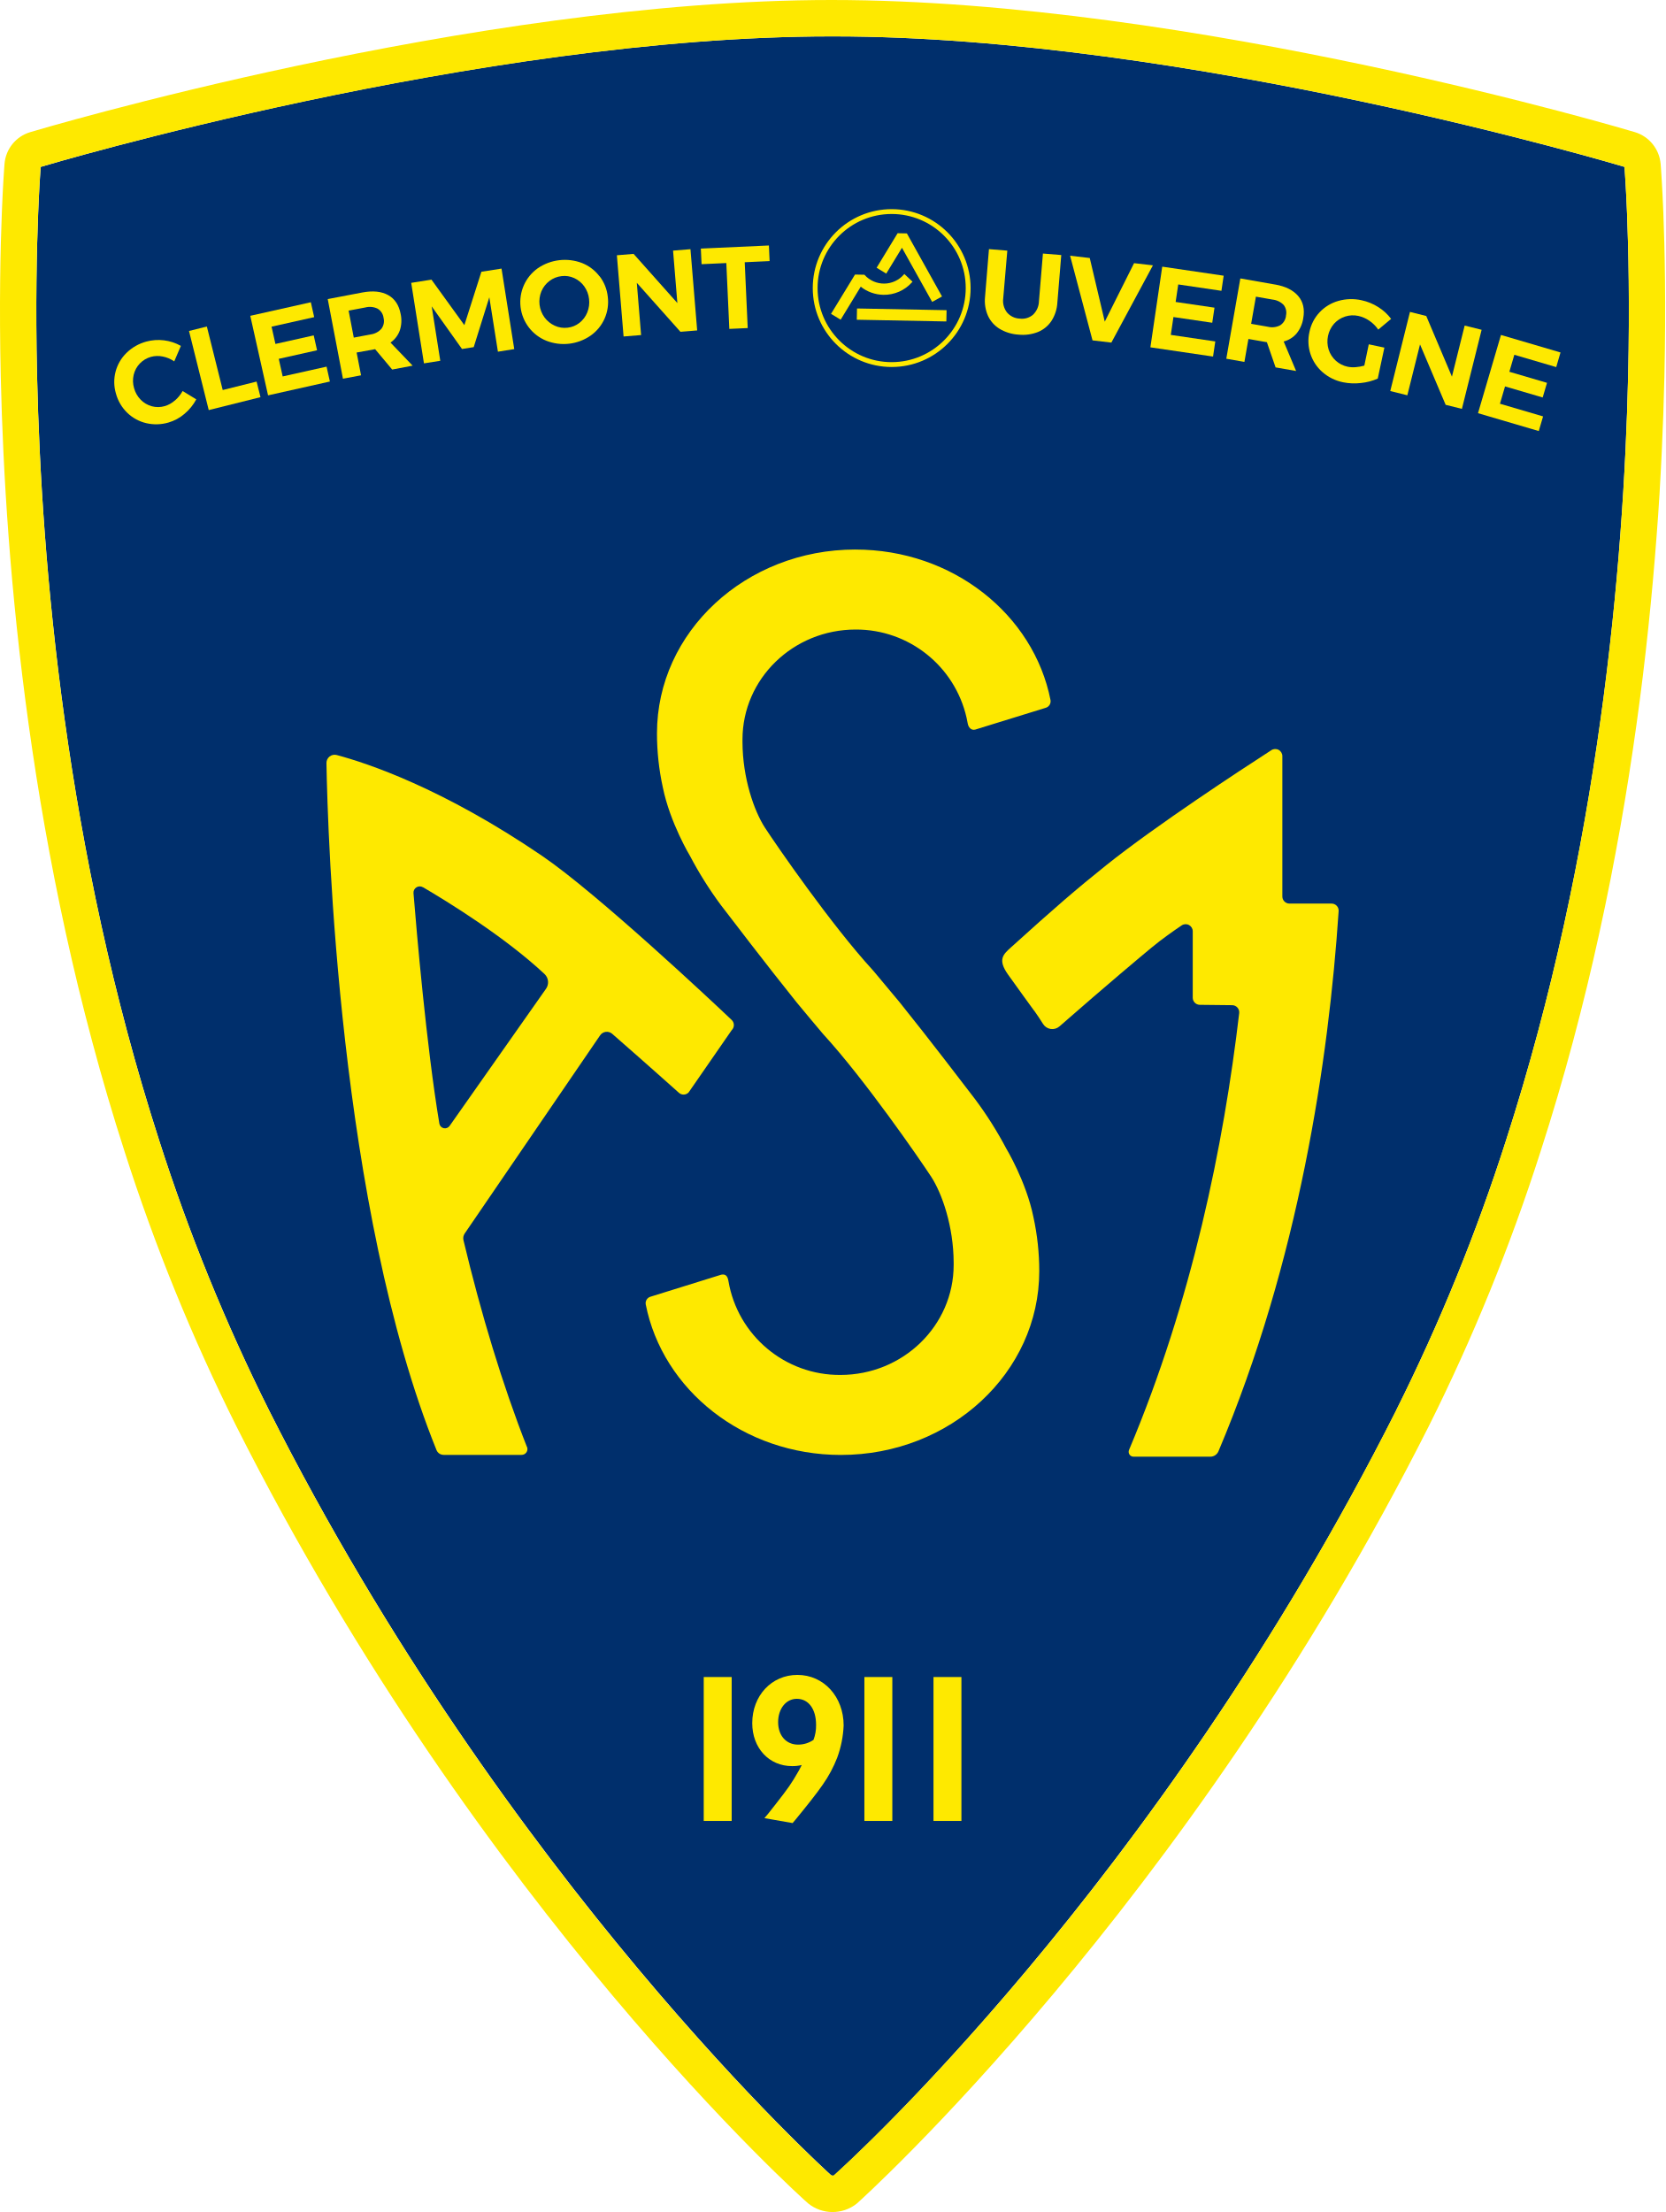
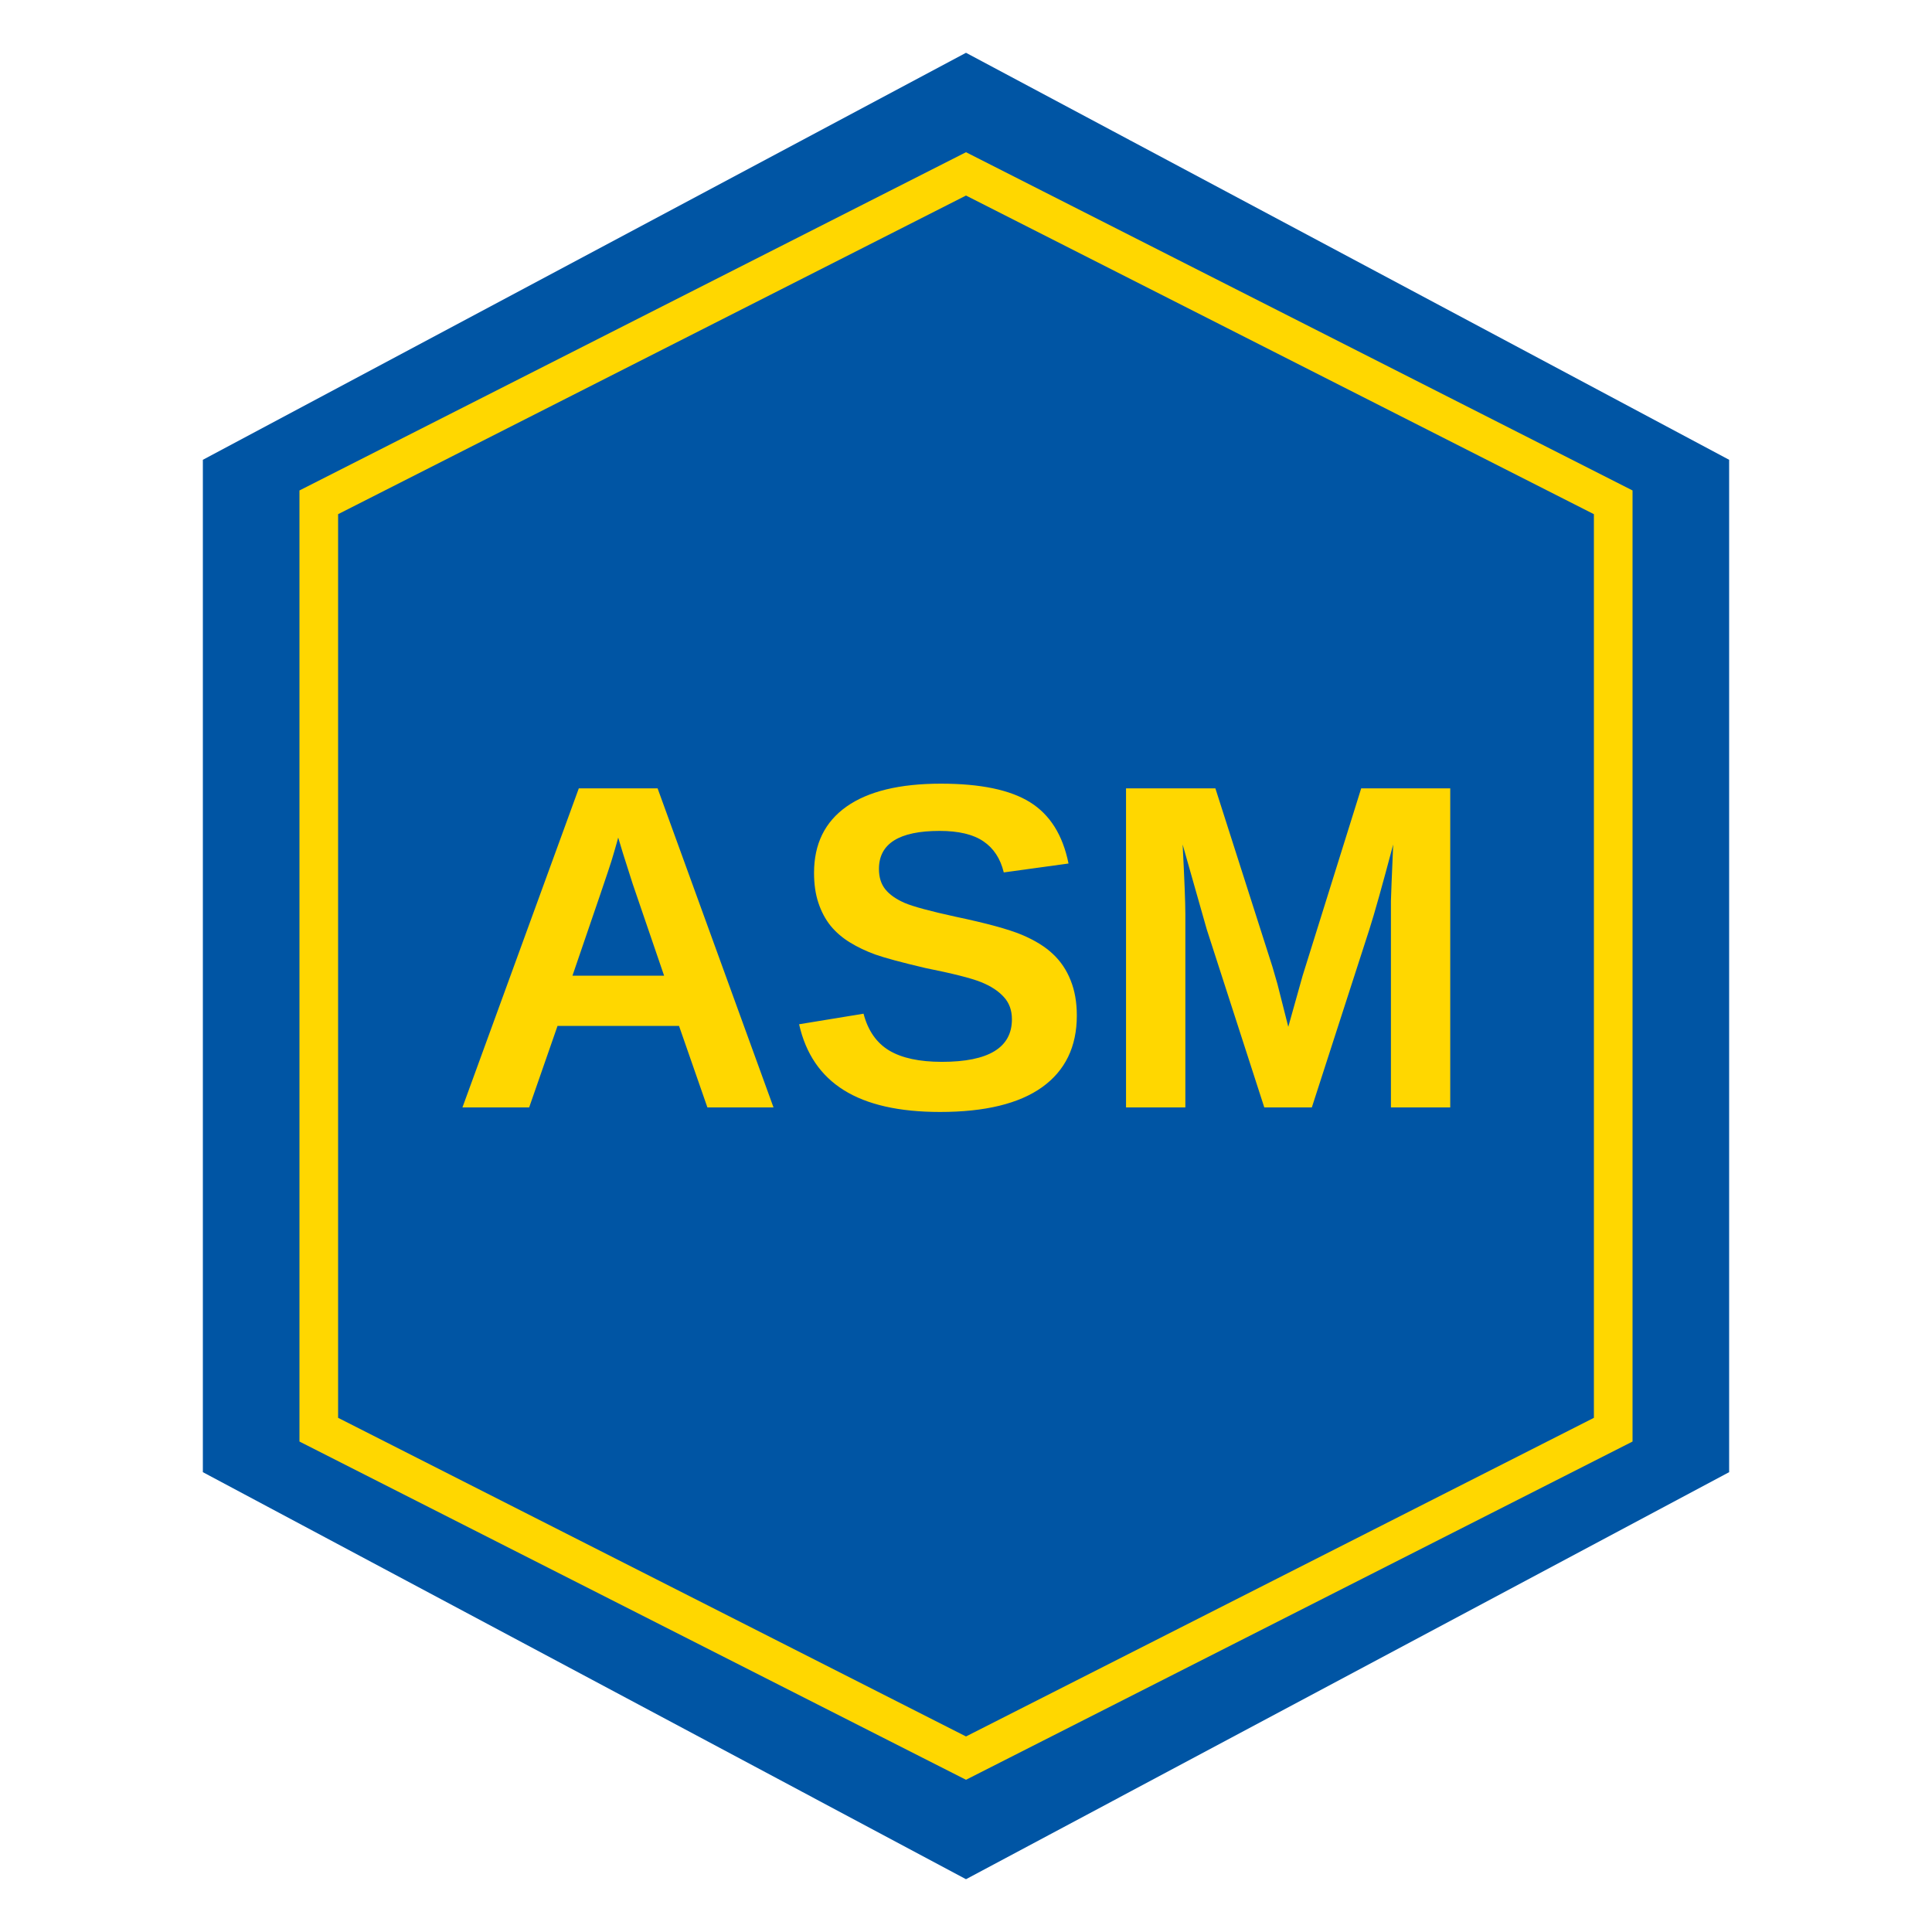
- <svg xmlns="http://www.w3.org/2000/svg" id="b601ca12-e091-4484-b851-3f61b6544409" data-name="Calque 1" width="752.83" height="1000" viewBox="0 0 752.83 1000">
-   <path d="M754.89,637.4a857.36,857.36,0,0,0,49.57-121.8c5.14-16,10-32.46,14.44-49.05,2.14-8,4.22-16.15,6.21-24.33,3.81-15.71,7.35-31.84,10.53-47.93,1.52-7.71,3-15.61,4.39-23.48,2.65-15,5.07-30.37,7.19-45.64,2-14.15,3.76-28.76,5.31-43.45,1.42-13.48,2.65-27.18,3.66-40.73.95-12.53,1.72-25.15,2.3-37.48.54-11.3.94-22.64,1.19-33.72.73-32.12.14-57.54-.49-73.2-.22-5.45-.45-9.93-.65-13.33-.29-5.1-.51-7.8-.51-7.81-2-.59-197.59-59-357.62-59h-.91C339.57,16.4,143.93,74.86,142,75.45c0,0-.22,2.71-.52,7.81-.19,3.4-.42,7.88-.64,13.33-.62,15.69-1.22,41.13-.49,73.2.26,11.29.66,22.64,1.19,33.71.6,12.56,1.36,25.17,2.29,37.49,1,13.5,2.25,27.21,3.67,40.73,1.52,14.49,3.31,29.11,5.3,43.45,2.13,15.33,4.56,30.69,7.2,45.64,1.36,7.71,2.83,15.61,4.39,23.48,3.18,16.09,6.72,32.22,10.53,47.94,2,8.13,4.07,16.32,6.21,24.32,4.44,16.6,9.3,33.1,14.44,49.05a856.13,856.13,0,0,0,49.57,121.8c107.73,213.82,253,344.92,254.35,346.11a1.61,1.61,0,0,0,1.12,0c1.36-1.15,145.34-129.81,254.31-346.08" transform="translate(-123.59)" fill="#002f6c" />
-   <path d="M510.31,248.43c-49.54,0-89.7,37.2-89.7,83.1a113.92,113.92,0,0,0,2.64,24.4C426.51,372,435.57,387,435.57,387a169.91,169.91,0,0,0,13.94,22.18c4.66,6.07,20.69,27.1,34.18,43.9h0c4.29,5.15,8.28,10,11.54,13.81l.68.79C514.52,488,539.27,523.85,544.59,532c4.93,7.59,10.08,22.44,10.15,38.67,0,.39,0,.78,0,1.19,0,27.46-22.91,49.72-51.19,49.72a51,51,0,0,1-50.64-42.48c-.42-2.58-1.62-3.53-4.18-2.55l-31,9.65a3.06,3.06,0,0,0-2.21,3.45c7.62,38.74,44.22,68.1,88.23,68.1,49.53,0,89.69-37.2,89.69-83.09a114.54,114.54,0,0,0-2.63-24.41c-3.26-16.09-12.32-31.08-12.32-31.08a170.06,170.06,0,0,0-14-22.17c-4.66-6.08-20.68-27.11-34.18-43.9-4.28-5.16-8.28-9.95-11.53-13.81l-.69-.79c-18.61-20.32-43.36-56.16-48.67-64.33-4.93-7.59-10.09-22.44-10.15-38.67,0-.38,0-.78,0-1.19,0-27.45,22.91-49.71,51.19-49.71a51.22,51.22,0,0,1,50.13,39.93c.19.84.36,1.69.51,2.54.29,1.69,1.5,3.23,3.36,2.77L596.32,320a3.09,3.09,0,0,0,2.22-3.46c-7.62-38.74-44.23-68.1-88.23-68.1" transform="translate(-123.59)" fill="#fee900" />
-   <path d="M314.81,401.09c10.62,6.22,36.87,22.3,55,39.28a5.12,5.12,0,0,1,.61,6.67L326.86,509a2.57,2.57,0,0,1-4.63-1c-5.85-35-10.35-87.5-11.7-104.25a2.83,2.83,0,0,1,4.28-2.63m47,253C350.75,626,341,593.7,333.12,560.66a3.82,3.82,0,0,1,.55-3l61.2-89.56a3.68,3.68,0,0,1,5.49-.74c18.29,16,25.89,22.89,30.17,26.67a3.16,3.16,0,0,0,4.38-.16L454.4,465.7a3.19,3.19,0,0,0,0-4.58c-8.33-7.93-60.82-57.23-85.63-74.13-45.22-30.81-79.25-42-92.91-45.65a3.7,3.7,0,0,0-4.68,3.67c.54,31.31,5.56,201.27,49.76,310.56a3.48,3.48,0,0,0,3.23,2.15h35.21a2.63,2.63,0,0,0,2.48-3.6" transform="translate(-123.59)" fill="#fee900" />
-   <path d="M591.13,456.87c1.4,1.95,2.74,4,4,6a4.92,4.92,0,0,0,7.42,1.16c22.67-19.83,37-31.78,41.71-35.68s9.92-7.53,13.57-10a3.21,3.21,0,0,1,5,2.69v30a3.23,3.23,0,0,0,3.18,3.22l14.63.16a3.22,3.22,0,0,1,3.19,3.58c-7,59.71-21.38,130.08-49.8,197.48a2.2,2.2,0,0,0,2,3.06h34.77a4,4,0,0,0,3.64-2.4c36.35-85.94,49.85-176.79,54.35-244.26a3.19,3.19,0,0,0-3.23-3.39H706.55a3.22,3.22,0,0,1-3.21-3.22V341.88a3.21,3.21,0,0,0-5-2.72c-13.59,8.78-52,33.91-74.53,51.91-13.31,10.64-23.36,19.29-43.16,37.22-3.52,3.18-6.16,5.5-1.28,12.35,5.27,7.4,9.65,13.37,11.71,16.23" transform="translate(-123.59)" fill="#fee900" />
-   <path d="M526.72,94.55a35.68,35.68,0,1,0,35.68,35.68,35.73,35.73,0,0,0-35.68-35.68m0,69.17a33.49,33.49,0,1,1,33.48-33.49,33.53,33.53,0,0,1-33.48,33.49" transform="translate(-123.59)" fill="#fee900" />
-   <rect x="528.67" y="122.13" width="5.09" height="40.5" transform="translate(255.1 670.77) rotate(-88.9)" fill="#fee900" />
-   <path d="M522.9,133.28a16.87,16.87,0,0,0,13-5.66l.24-.27-3.7-3.49-.26.29a11.83,11.83,0,0,1-17.68.17l-.17-.12-4.19-.08-10.84,17.76,4.35,2.65,9.08-14.92a16.94,16.94,0,0,0,10.21,3.67" transform="translate(-123.59)" fill="#fee900" />
-   <polygon points="407.78 112.01 421.43 136.49 425.89 134.03 410.11 105.71 410 105.52 405.81 105.44 396.32 121.04 400.67 123.69 407.78 112.01" fill="#fee900" />
-   <path d="M304.35,149.37a14.08,14.08,0,0,0,.37-7.45q-1.14-6-5.64-8.51t-11.59-1.2l-15.73,3,6.88,36,8.18-1.54-2-10.3L292.4,158l.78-.15,7.71,9.21,9.25-1.75-10-10.44a11.23,11.23,0,0,0,4.19-5.46m-8.3-.78a7.9,7.9,0,0,1-4.95,2.57l-7.55,1.43-2.33-12.2,7.55-1.43a8.07,8.07,0,0,1,5.54.53,5.58,5.58,0,0,1,2.7,4.15,5.81,5.81,0,0,1-1,5" transform="translate(-123.59)" fill="#fee900" />
-   <polygon points="703.57 165.96 705.51 159.34 678.59 151.43 668.21 186.79 695.68 194.87 697.63 188.25 678.13 182.52 680.43 174.69 697.45 179.69 699.4 173.07 682.38 168.07 684.63 160.39 703.57 165.96" fill="#fee900" />
-   <polygon points="662.18 147.18 656.42 170.27 644.81 142.85 637.45 141.01 628.54 176.78 636.26 178.7 641.99 155.71 653.58 183.01 660.93 184.84 669.84 149.09 662.18 147.18" fill="#fee900" />
-   <polygon points="217.64 122.86 209.94 146.99 195.07 126.42 185.91 127.87 191.67 164.27 199.05 163.1 195.17 138.51 208.87 157.77 214.17 156.93 221.22 134.39 225.11 158.99 232.49 157.82 226.74 121.42 217.64 122.86" fill="#fee900" />
-   <path d="M202.6,181.08a11.88,11.88,0,0,1-4.51,2.51,10.82,10.82,0,0,1-5.89.07,11.13,11.13,0,0,1-5-2.95,11.91,11.91,0,0,1-3-5.24,11.75,11.75,0,0,1-.18-6,11.06,11.06,0,0,1,7.81-8.14,11.36,11.36,0,0,1,5.3-.16,13.8,13.8,0,0,1,5.24,2.2l3-7a20.79,20.79,0,0,0-15.66-1.94,20.26,20.26,0,0,0-8.92,5.1A18.35,18.35,0,0,0,176,177.9a19,19,0,0,0,5.09,8.68,18.31,18.31,0,0,0,8.57,4.71,19.7,19.7,0,0,0,10.15-.29,19.33,19.33,0,0,0,7.18-3.9,22.41,22.41,0,0,0,5.34-6.56l-6.17-3.77a15.71,15.71,0,0,1-3.51,4.31" transform="translate(-123.59)" fill="#fee900" />
-   <polygon points="127.8 170.18 126.03 162.22 143.34 158.35 141.83 151.62 124.52 155.49 122.77 147.68 142.04 143.37 140.53 136.64 113.15 142.77 121.19 178.73 149.14 172.48 147.64 165.75 127.8 170.18" fill="#fee900" />
-   <polygon points="100.69 176.32 93.52 147.61 85.45 149.63 94.37 185.39 117.77 179.55 116.01 172.5 100.69 176.32" fill="#fee900" />
-   <polygon points="520.09 157.02 548.42 161.19 549.43 154.36 529.32 151.4 530.51 143.33 548.06 145.91 549.07 139.09 531.51 136.51 532.68 128.59 552.21 131.47 553.22 124.64 525.45 120.55 520.09 157.02" fill="#fee900" />
-   <polygon points="512.71 118.97 499.47 145.41 492.68 116.64 483.79 115.61 493.93 153.88 502.45 154.88 521.24 119.95 512.71 118.97" fill="#fee900" />
-   <path d="M593.3,136.19a8.76,8.76,0,0,1-2.66,6.07,7.66,7.66,0,0,1-6,1.78,8,8,0,0,1-5.77-2.77,8.49,8.49,0,0,1-1.72-6.4L579,113.31l-8.3-.69-1.77,21.57a16.88,16.88,0,0,0,1.31,8.54,13.54,13.54,0,0,0,5.26,5.92,18.89,18.89,0,0,0,8.56,2.63,18.69,18.69,0,0,0,8.82-1.2,13.49,13.49,0,0,0,6.08-5,17,17,0,0,0,2.66-8.22l1.77-21.56-8.29-.68Z" transform="translate(-123.59)" fill="#fee900" />
-   <path d="M394.63,124.92a18.4,18.4,0,0,0-7.87-6,21.71,21.71,0,0,0-20,2.32,18.81,18.81,0,0,0,3.84,32.81,21.41,21.41,0,0,0,20-2.32,18.6,18.6,0,0,0,7.77-17.57,18.34,18.34,0,0,0-3.71-9.29m-5.57,16.39a11.27,11.27,0,0,1-3.53,4.7,10.59,10.59,0,0,1-5.39,2.19,10.7,10.7,0,0,1-5.8-.92,11.85,11.85,0,0,1-4.62-3.75,12.19,12.19,0,0,1-1.4-11.77,11.45,11.45,0,0,1,3.65-4.69,10.91,10.91,0,0,1,5.47-2.19,10.53,10.53,0,0,1,5.74.89,11.35,11.35,0,0,1,4.52,3.74,12,12,0,0,1,2.17,5.69,12.12,12.12,0,0,1-.81,6.11" transform="translate(-123.59)" fill="#fee900" />
-   <path d="M740.4,165.29a19.68,19.68,0,0,1-3.92.7,13.15,13.15,0,0,1-3.56-.19,11.49,11.49,0,0,1-8.66-7.78,12.28,12.28,0,0,1,2.44-11.65,11.47,11.47,0,0,1,11-3.55,14,14,0,0,1,5,2.19,15.26,15.26,0,0,1,4,4l5.82-4.85a21.67,21.67,0,0,0-5.79-5.32,22.92,22.92,0,0,0-7.55-3.1,21.24,21.24,0,0,0-10.53.3,18.59,18.59,0,0,0-8.49,5.16,18.27,18.27,0,0,0-4.58,8.91,18.61,18.61,0,0,0,6,18.2,20.18,20.18,0,0,0,9.27,4.52,25.42,25.42,0,0,0,8,.32,25,25,0,0,0,7.62-2l3-14-7.06-1.49Z" transform="translate(-123.59)" fill="#fee900" />
-   <polygon points="304.29 113.3 306.24 137.01 286.44 114.77 278.89 115.4 281.92 152.12 289.84 151.47 287.9 127.86 307.63 150 315.19 149.38 312.16 112.65 304.29 113.3" fill="#fee900" />
-   <path d="M700.11,128.64l-15.76-2.77L678,162.17l8.19,1.44L688,153.24l7.57,1.33.78.13,3.93,11.39,9.28,1.63-5.62-13.34a11.27,11.27,0,0,0,5.85-3.64,14.24,14.24,0,0,0,3-6.88c.71-4,0-7.35-2.25-10s-5.68-4.39-10.42-5.23M705,142.75a5.91,5.91,0,0,1-2.65,4.32,7.94,7.94,0,0,1-5.55.65l-7.57-1.33,2.16-12.28,7.57,1.33a8.15,8.15,0,0,1,5,2.45,5.68,5.68,0,0,1,1,4.86" transform="translate(-123.59)" fill="#fee900" />
-   <polygon points="347.62 110.98 316.85 112.38 317.18 119.43 328.37 118.92 329.73 148.69 338.04 148.31 336.69 118.55 347.94 118.03 347.62 110.98" fill="#fee900" />
-   <path d="M141.45,83.26c.26-4.44.47-7.1.53-7.81,2.43-.74,198.44-59,357.52-59h.91C660.16,16.4,856,74.82,858,75.44c.07.83.27,3.49.52,7.82.2,3.4.43,7.88.65,13.33.62,15.67,1.22,41.09.49,73.2-.25,10.93-.65,22.28-1.19,33.72-.58,12.31-1.35,24.92-2.29,37.47-1,13.67-2.27,27.37-3.67,40.74-1.56,14.73-3.34,29.34-5.3,43.44-2.14,15.34-4.56,30.7-7.2,45.65-1.39,7.87-2.87,15.77-4.39,23.48-3.18,16.1-6.72,32.23-10.53,47.93-2,8.16-4.07,16.35-6.21,24.33-4.43,16.59-9.3,33.09-14.45,49.05a855.47,855.47,0,0,1-49.56,121.8C648.09,849.37,509,975.87,500.44,983.52a2.3,2.3,0,0,1-1.32-.32c-8.39-7.6-148.78-137-254-345.8a855.92,855.92,0,0,1-49.57-121.8c-5.12-15.89-10-32.39-14.45-49.05-2.15-8.06-4.24-16.25-6.2-24.33-3.8-15.67-7.35-31.79-10.53-47.93-1.55-7.87-3-15.77-4.39-23.48-2.65-15-5.07-30.33-7.2-45.64-2-14.45-3.79-29.07-5.3-43.45-1.43-13.58-2.66-27.28-3.67-40.74-.91-12.18-1.69-24.79-2.29-37.47-.54-11.16-.94-22.51-1.19-33.72-.73-32-.14-57.48.49-73.19.22-5.47.45-9.93.64-13.34M875.58,95.94c-.23-5.59-.46-10.17-.67-13.62-.27-4.77-.49-7.54-.54-8.17a16.49,16.49,0,0,0-11.6-14.4C860.79,59.15,662.85,0,499.5,0,337.15,0,139.22,59.15,137.25,59.74A16.34,16.34,0,0,0,125.63,74.1s-.23,2.84-.55,8.2c-.2,3.49-.43,8.06-.65,13.63-.64,15.89-1.24,41.66-.5,74.24.26,11.58.67,23.06,1.2,34.12.6,12.68,1.38,25.44,2.32,37.92,1,13.57,2.26,27.44,3.71,41.23,1.55,14.71,3.36,29.51,5.37,44,2.16,15.55,4.61,31.1,7.29,46.24,1.38,7.81,2.88,15.82,4.45,23.8,3.21,16.27,6.8,32.63,10.68,48.64,2.05,8.4,4.17,16.7,6.31,24.69,4.52,16.92,9.46,33.69,14.68,49.85a872,872,0,0,0,50.52,124.14c110.41,219.14,257,350.1,258.45,351.28a17.58,17.58,0,0,0,22,.14C512.3,995.07,660.11,862,769.53,644.78a871,871,0,0,0,50.53-124.15c5.25-16.27,10.19-33,14.69-49.84,2.15-8.05,4.27-16.36,6.3-24.7,3.85-15.89,7.44-32.25,10.68-48.63,1.54-7.81,3-15.82,4.45-23.79,2.68-15.17,5.13-30.73,7.28-46.24,2-14.23,3.8-29,5.37-44,1.43-13.58,2.68-27.45,3.72-41.22,1-12.65,1.73-25.41,2.32-37.94.54-11.34.94-22.82,1.2-34.12.74-32.59.14-58.35-.49-74.22" transform="translate(-123.59)" fill="#fee900" />
-   <path d="M484.09,757.19c-11.64,0-20.41,9.38-20.41,21.8,0,11.25,7.57,19.43,18,19.43a17,17,0,0,0,4.38-.49l-1,1.93-.36.68c-3.43,6-4.9,8-10.22,14.82L471,819.78l-1.81,2.16,12.74,2.23,1.46-1.73c4.74-5.79,9.48-11.7,12.19-15.67a56.7,56.7,0,0,0,6.52-12.18A47.82,47.82,0,0,0,505,780.05c0-13-9-22.86-20.91-22.86m8.45,22.6a18.21,18.21,0,0,1-1.16,6.77,12.25,12.25,0,0,1-7,2.15c-5.36,0-9-4.09-9-10.16S478.93,768,483.83,768c5.29,0,8.71,4.61,8.71,11.75" transform="translate(-123.59)" fill="#fee900" />
-   <rect x="318.16" y="758.15" width="12.63" height="65.06" fill="#fee900" />
-   <rect x="390.79" y="758.15" width="12.63" height="65.06" fill="#fee900" />
-   <rect x="422.03" y="758.15" width="12.63" height="65.06" fill="#fee900" />
+ <svg xmlns="http://www.w3.org/2000/svg" width="200" height="200" viewBox="0 0 200 200">
+   <defs>
+     <clipPath id="asm-hex-clip">
+       <polygon points="         100,10         175,50         175,150         100,190         25,150         25,50       " />
+     </clipPath>
+   </defs>
+   <g clip-path="url(#asm-hex-clip)">
+     <rect x="0" y="0" width="200" height="200" fill="#0055A4" />
+   </g>
+   <polygon points="100,10 175,50 175,150 100,190 25,150 25,50" fill="none" stroke="#0055A4" stroke-width="8" />
+   <polygon points="100,18 167,52 167,148 100,182 33,148 33,52" fill="none" stroke="#FFD700" stroke-width="4" />
+   <text x="50%" y="49%" text-anchor="middle" dominant-baseline="central" fill="#FFD700" stroke="#0055A4" stroke-width="5" paint-order="stroke" font-family="Arial, Helvetica, sans-serif" font-weight="900" font-size="48">
+     ASM
+   </text>
</svg>
